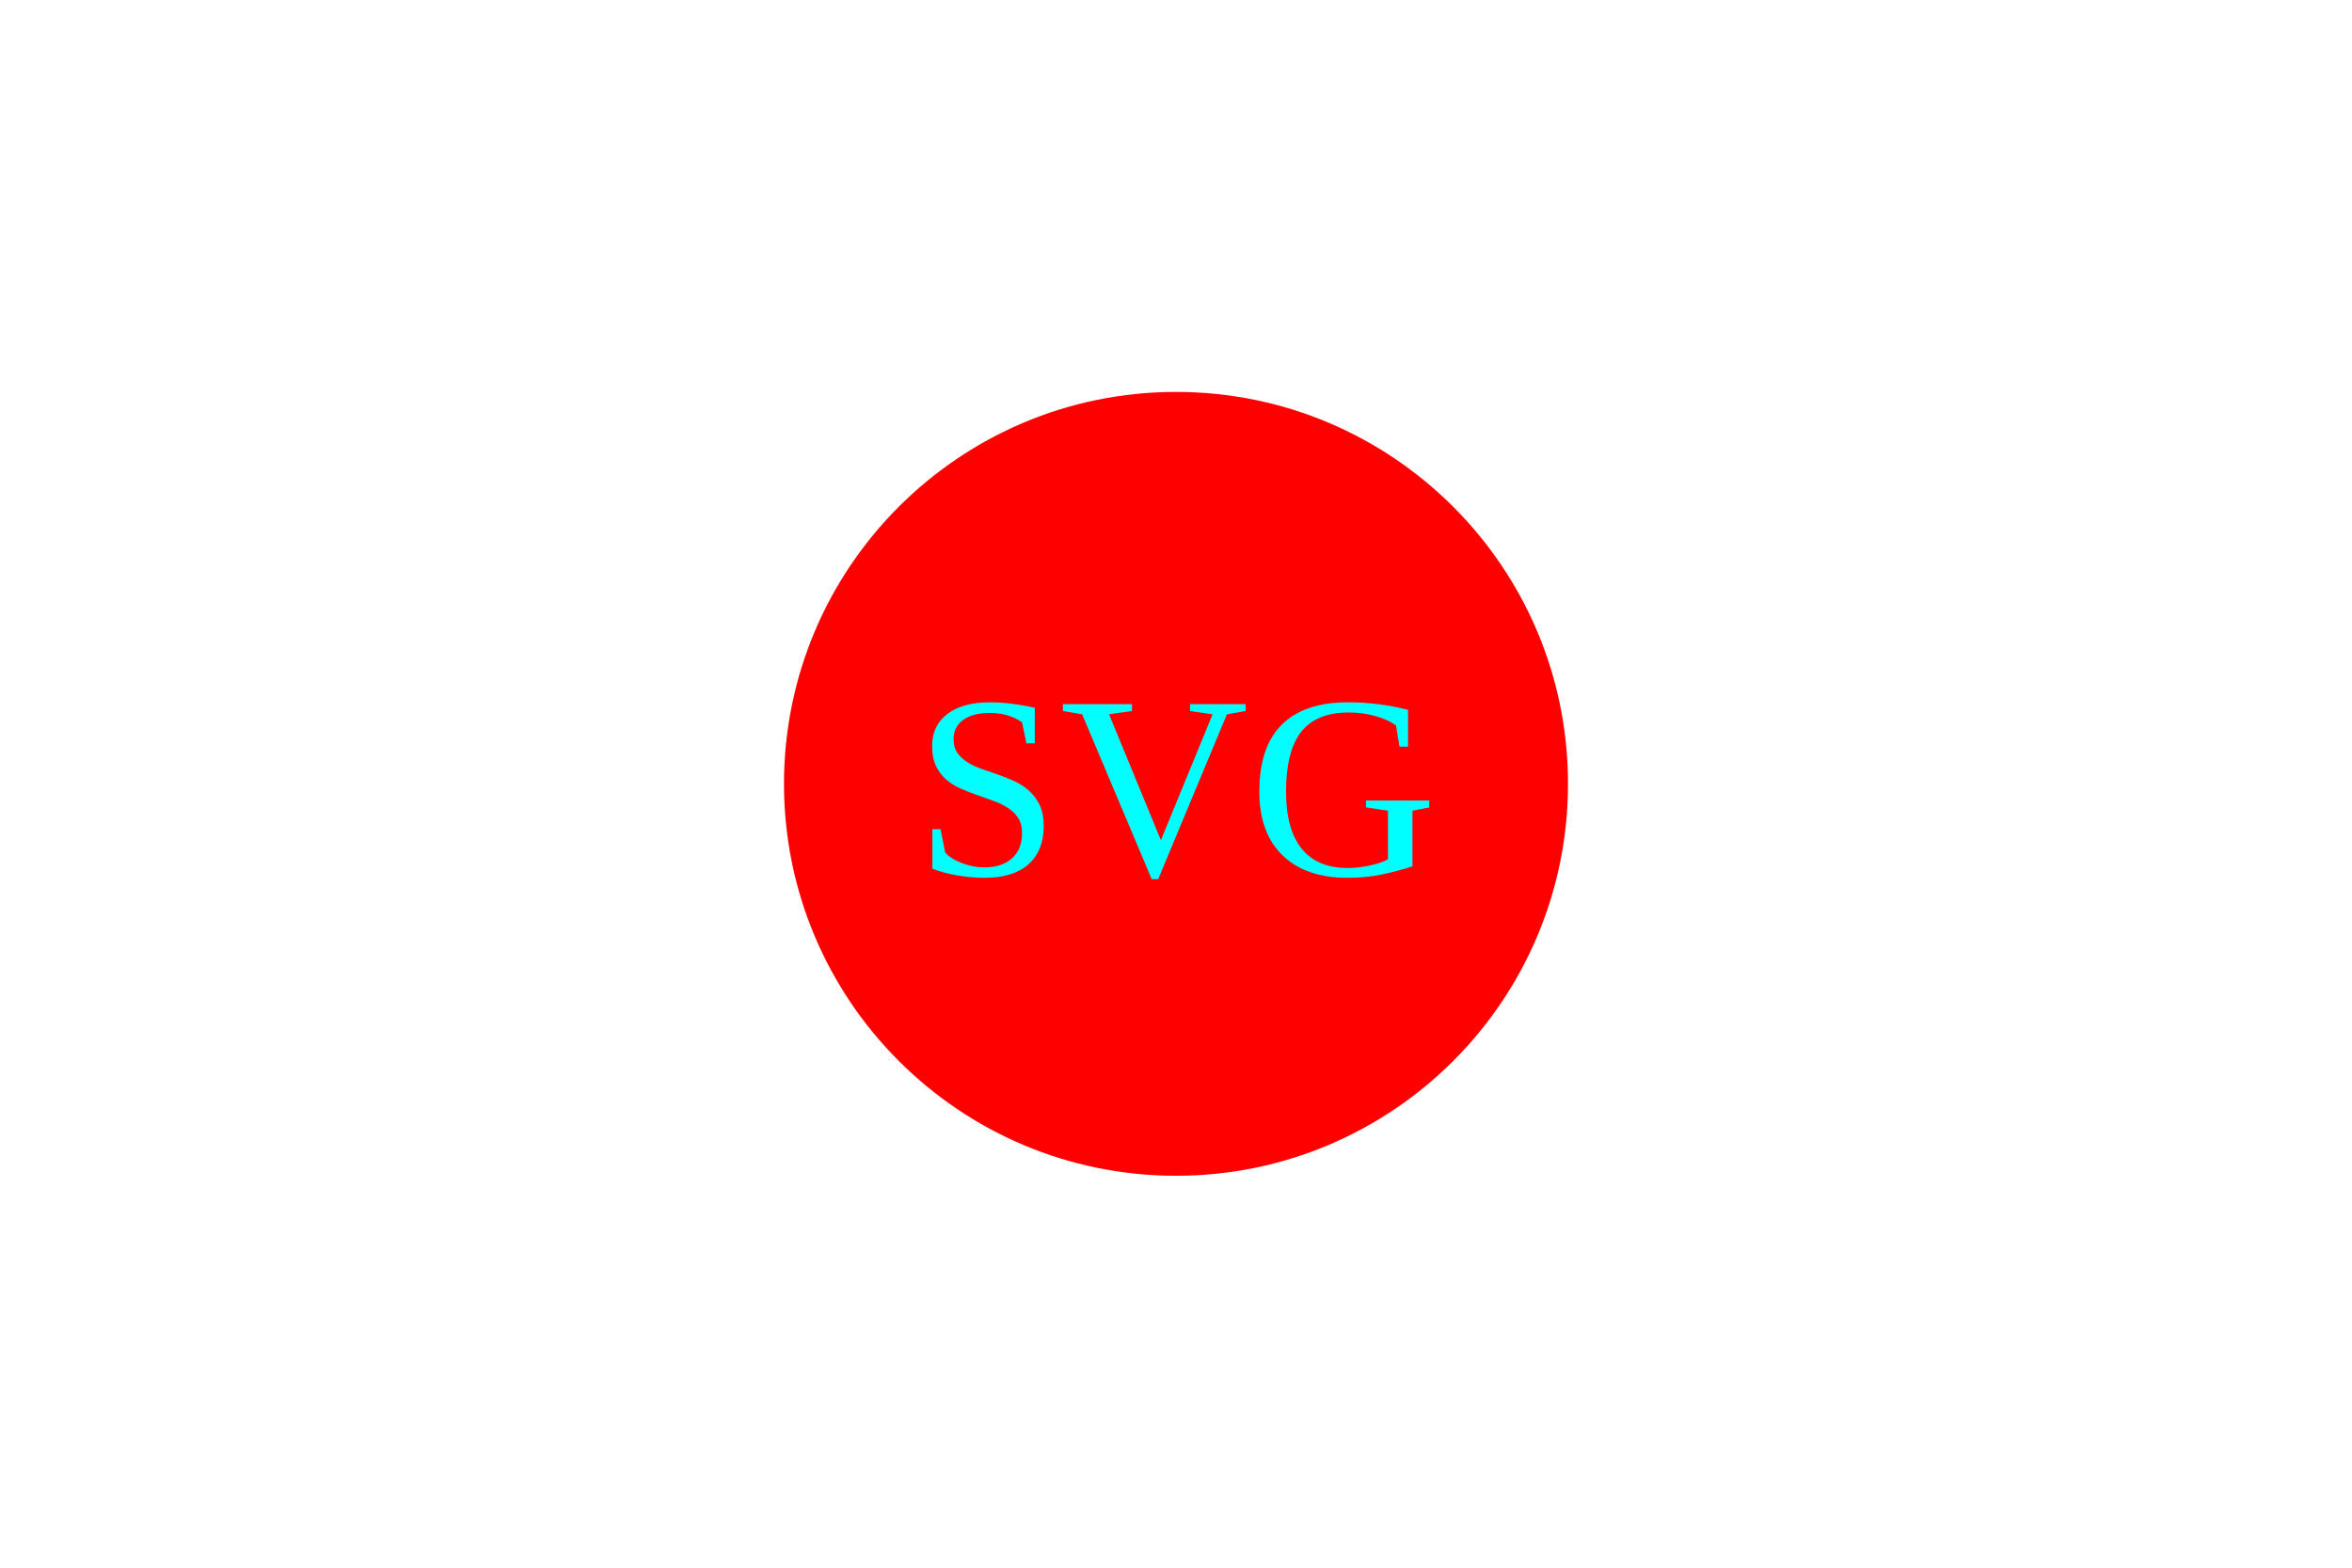
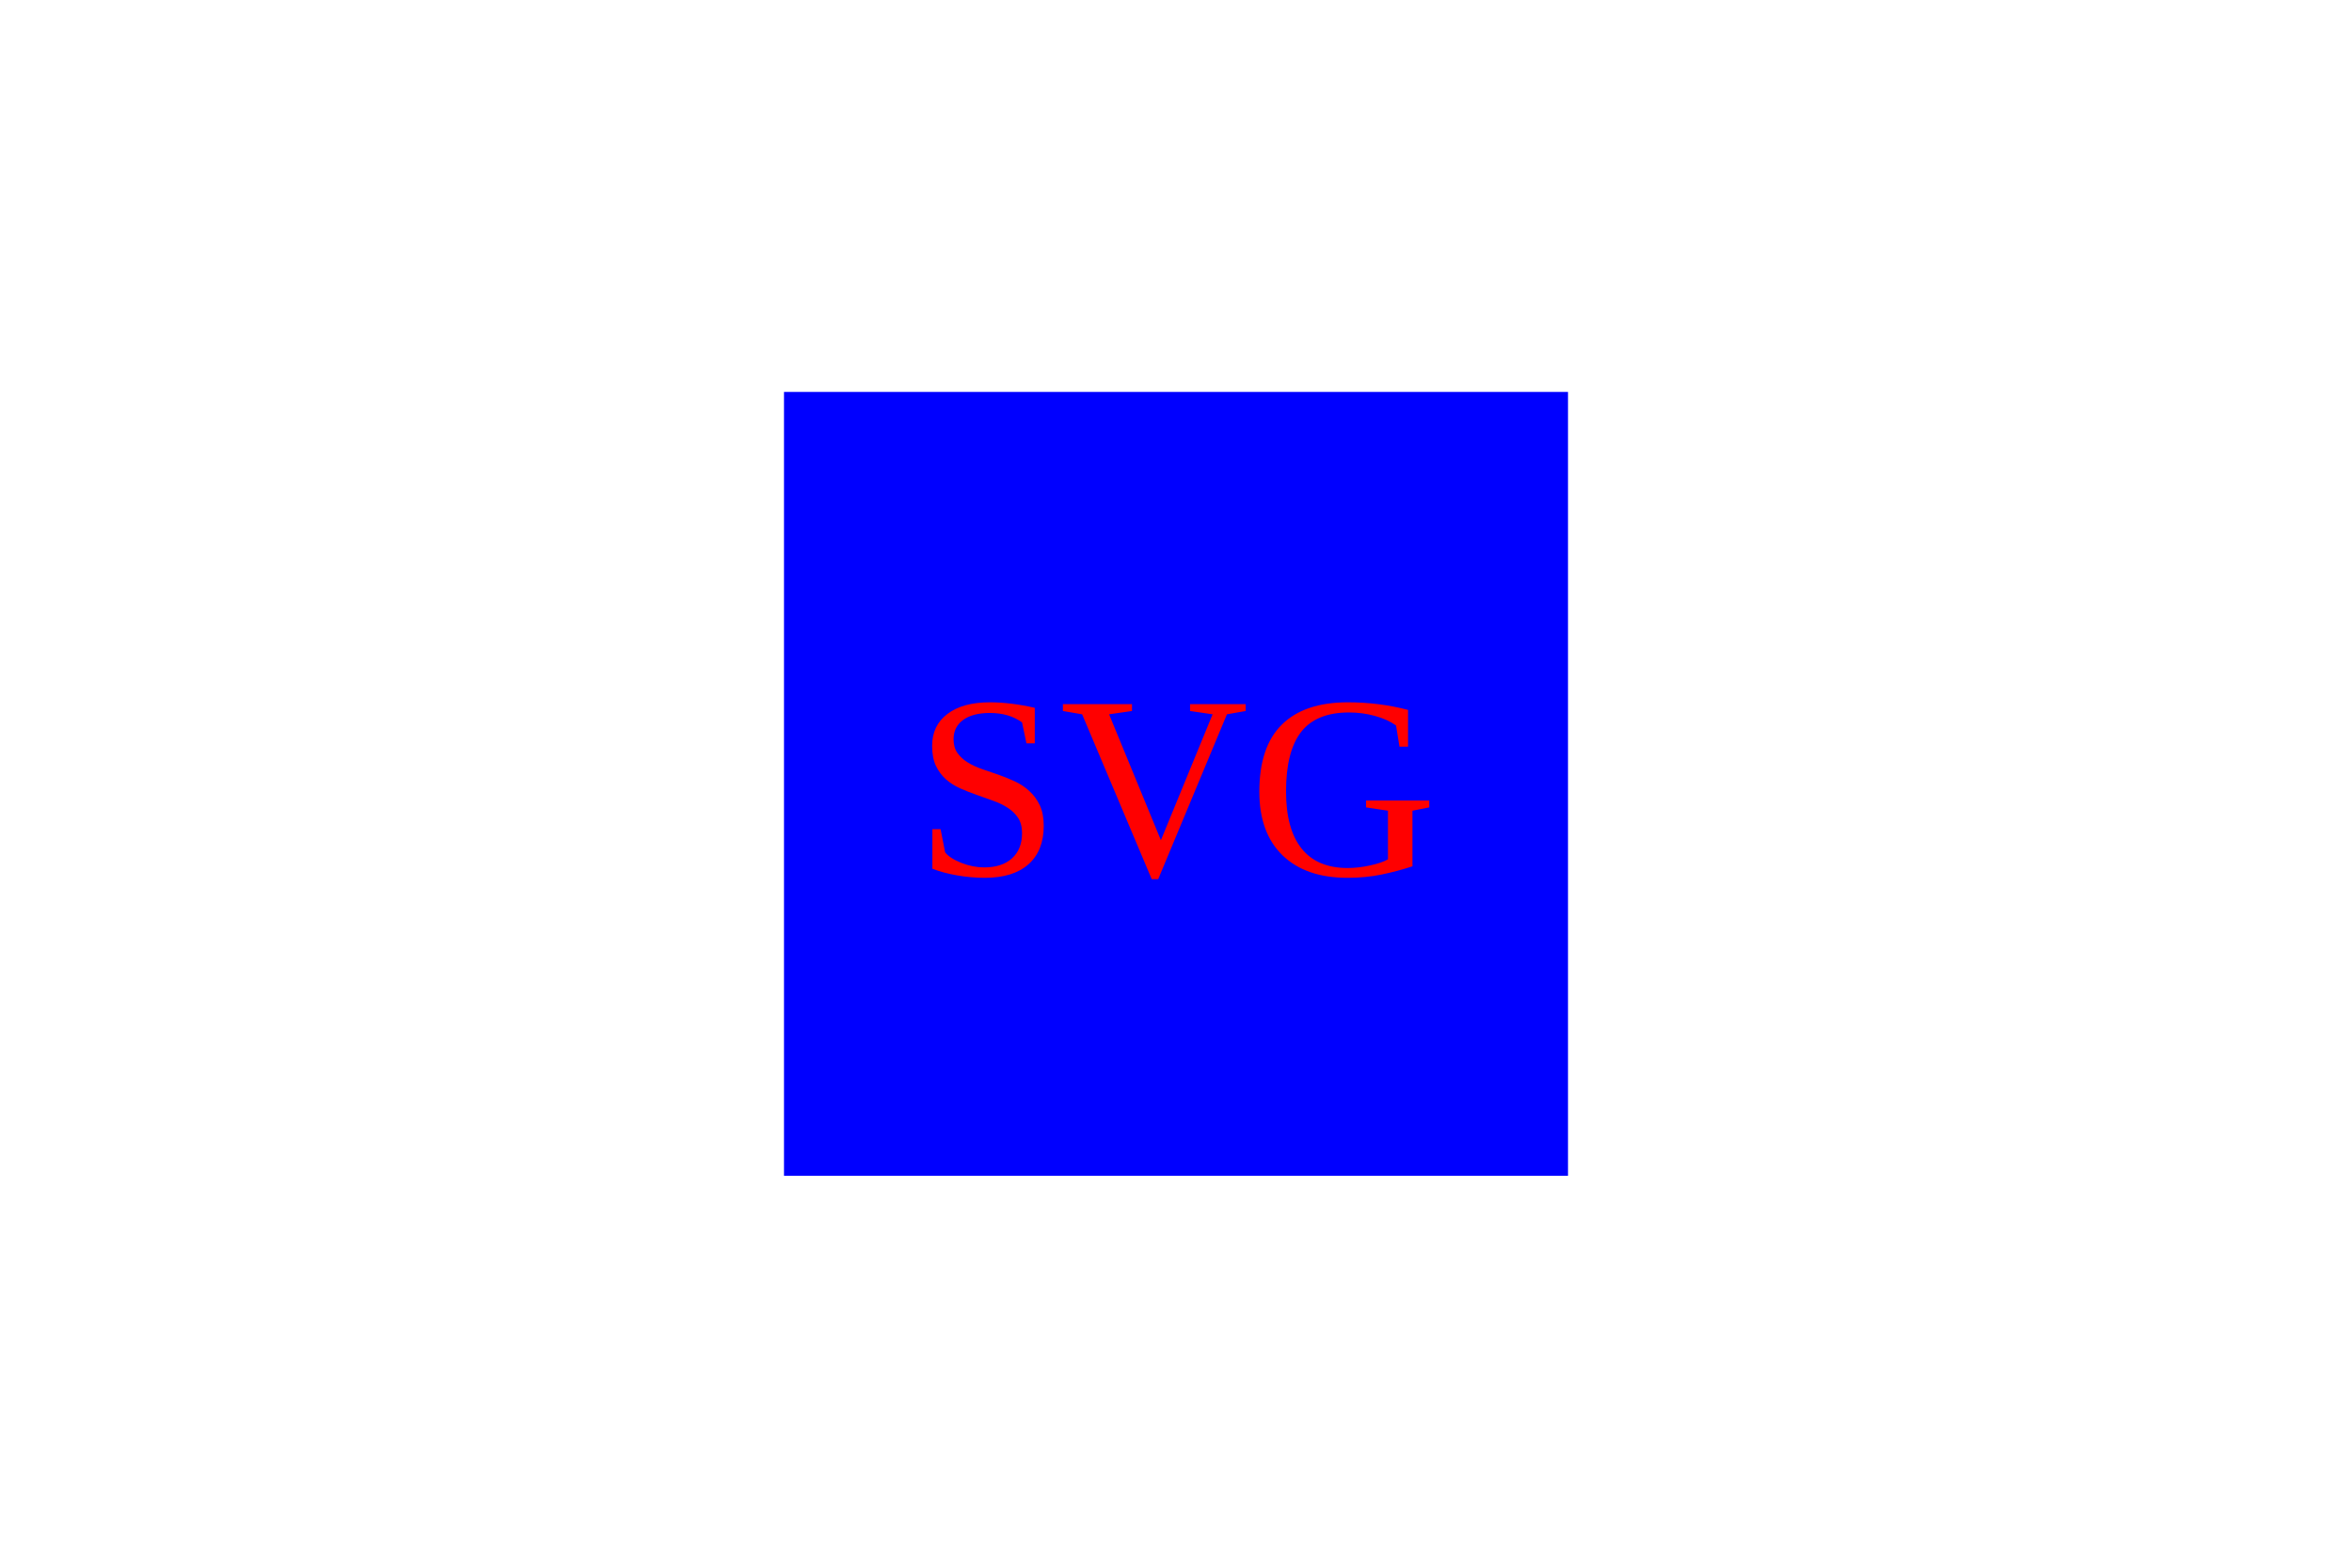
<svg xmlns="http://www.w3.org/2000/svg" xmlns:ns1="http://svgjs.dev/svgjs" version="1.1" width="300" height="200">
-   <circle r="50" cx="150" cy="100" fill="red" />
-   <text fill="aqua" font-size="33.333" text-anchor="middle" dominant-baseline="middle" x="150" y="104.012" ns1:data="{&quot;leading&quot;:&quot;1.3&quot;}">
+   <rect width="100" height="100" fill="blue" x="100" y="50" />
+   <text fill="red" font-size="33.333" text-anchor="middle" dominant-baseline="middle" x="150" y="104.012" ns1:data="{&quot;leading&quot;:&quot;1.3&quot;}">
    <tspan dy="0" x="150" ns1:data="{&quot;newLined&quot;:true}">SVG</tspan>
  </text>
</svg>
